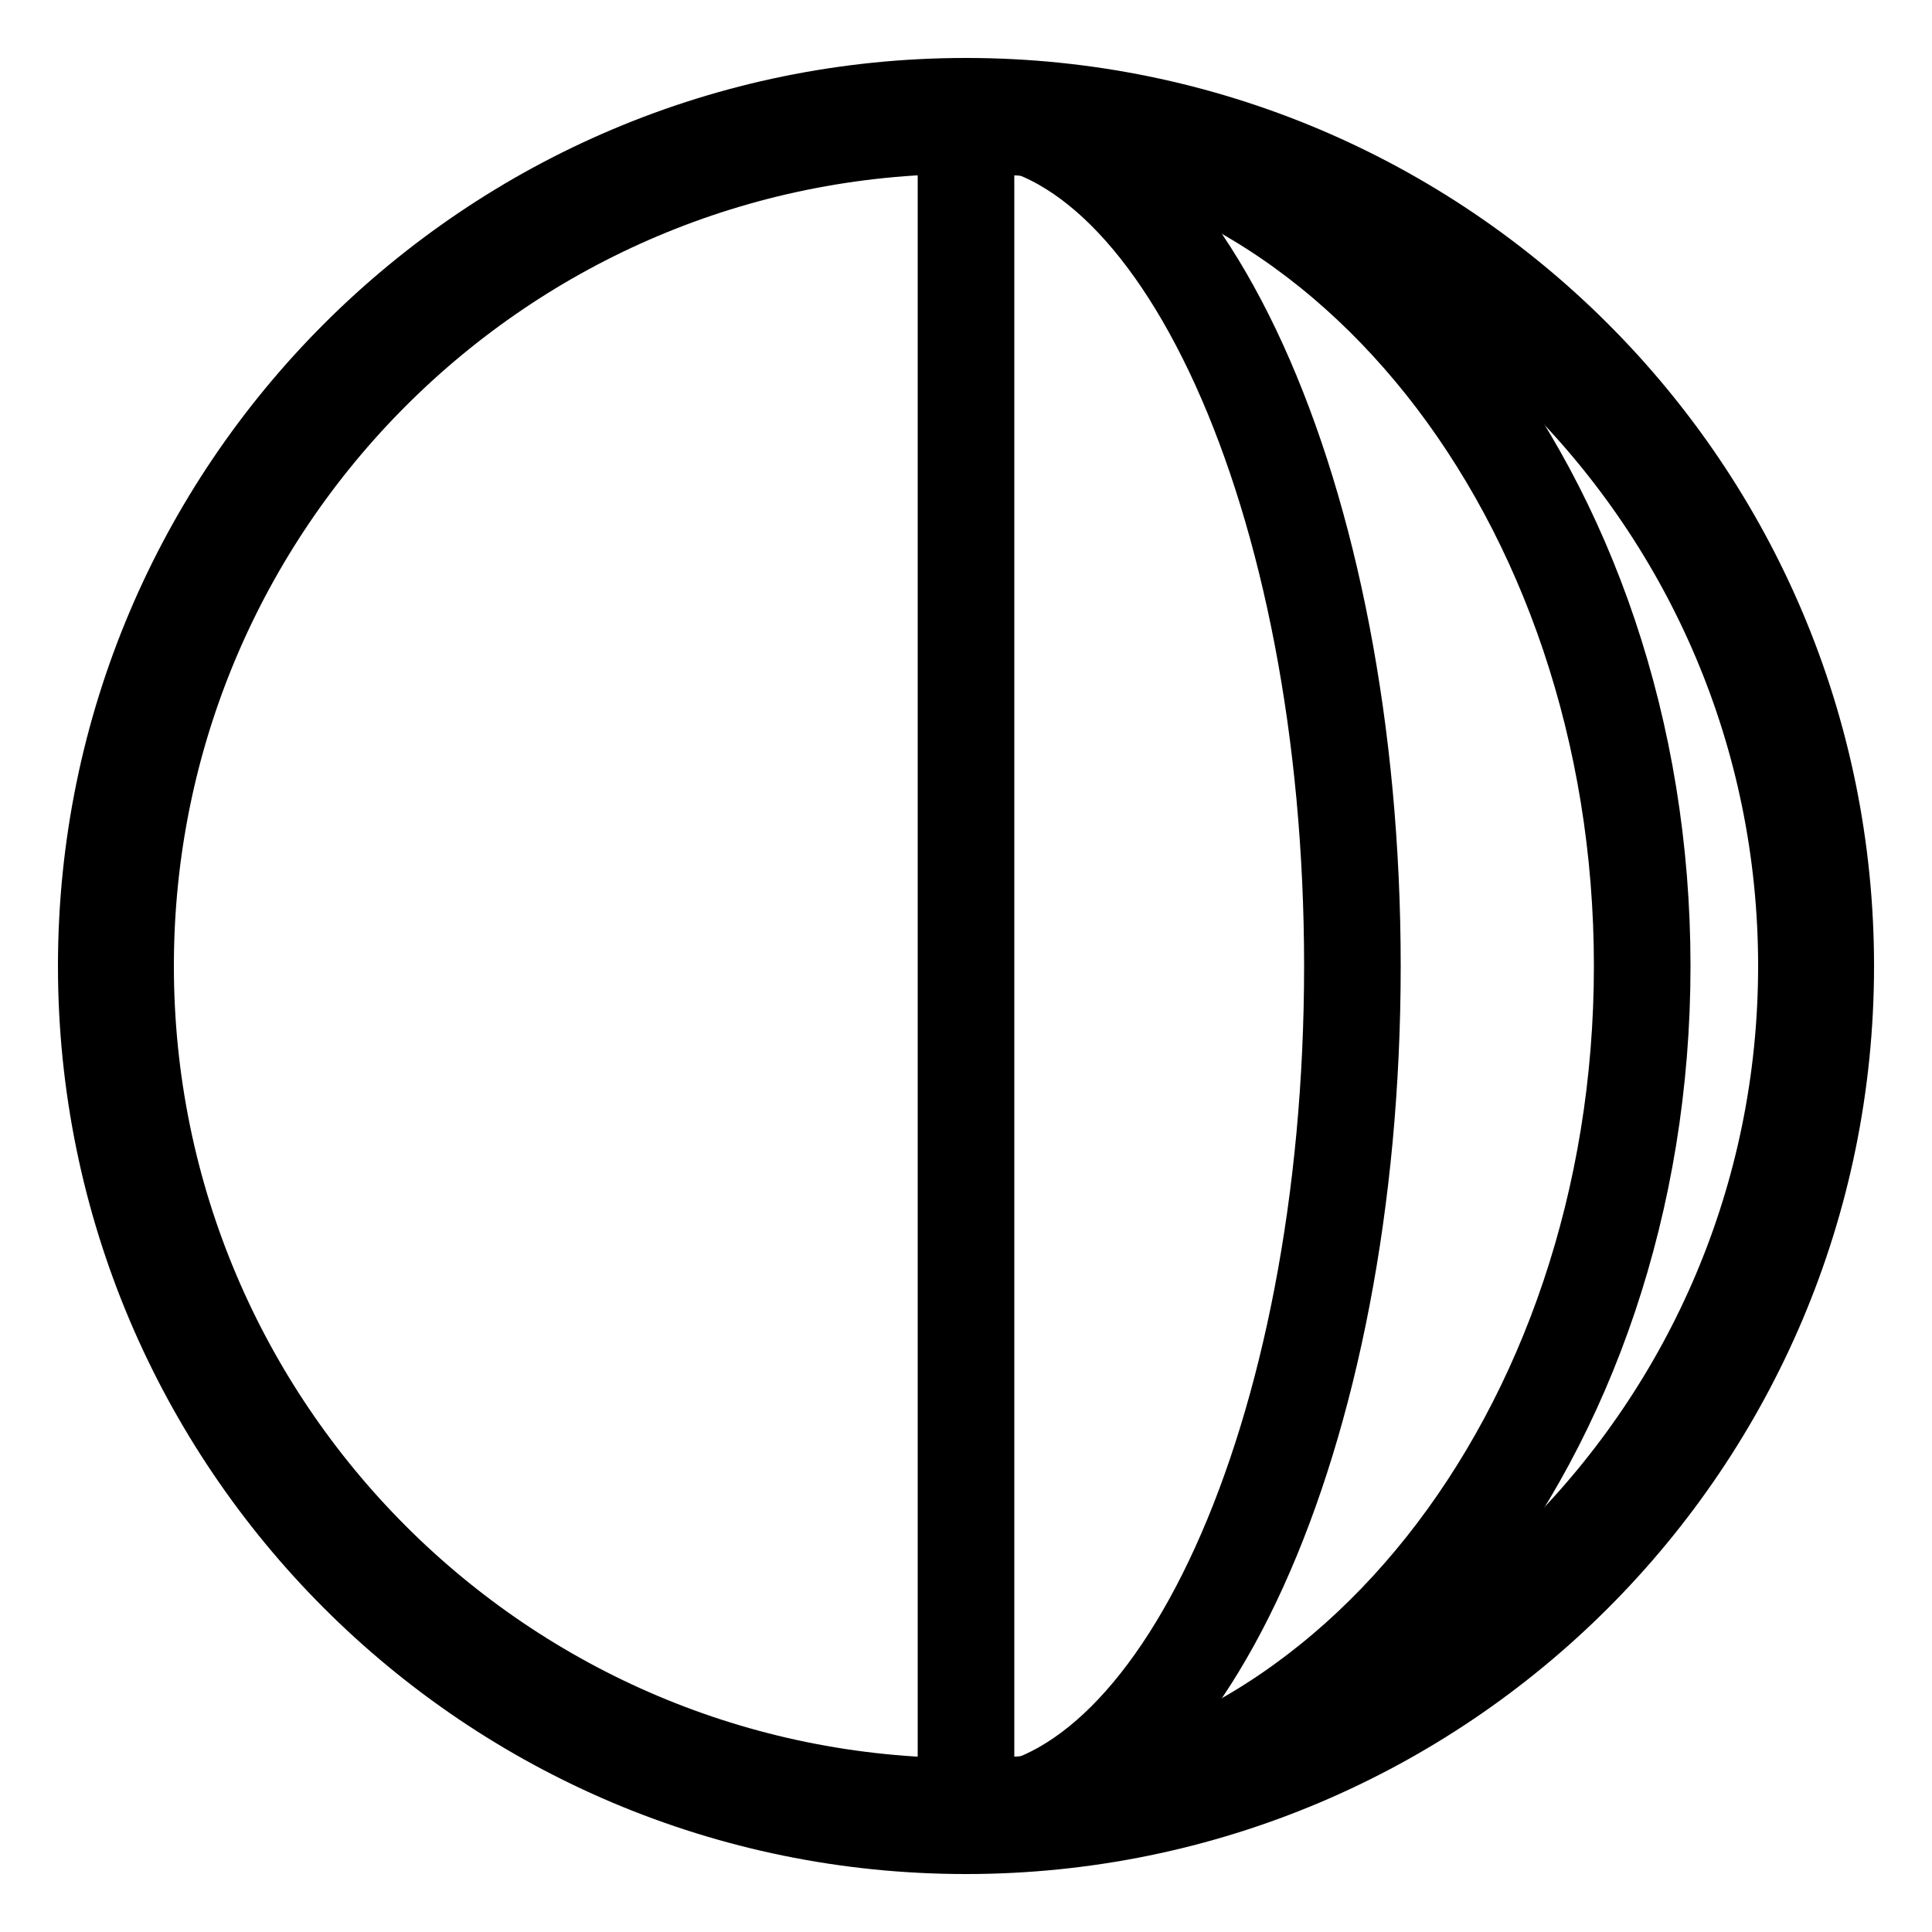
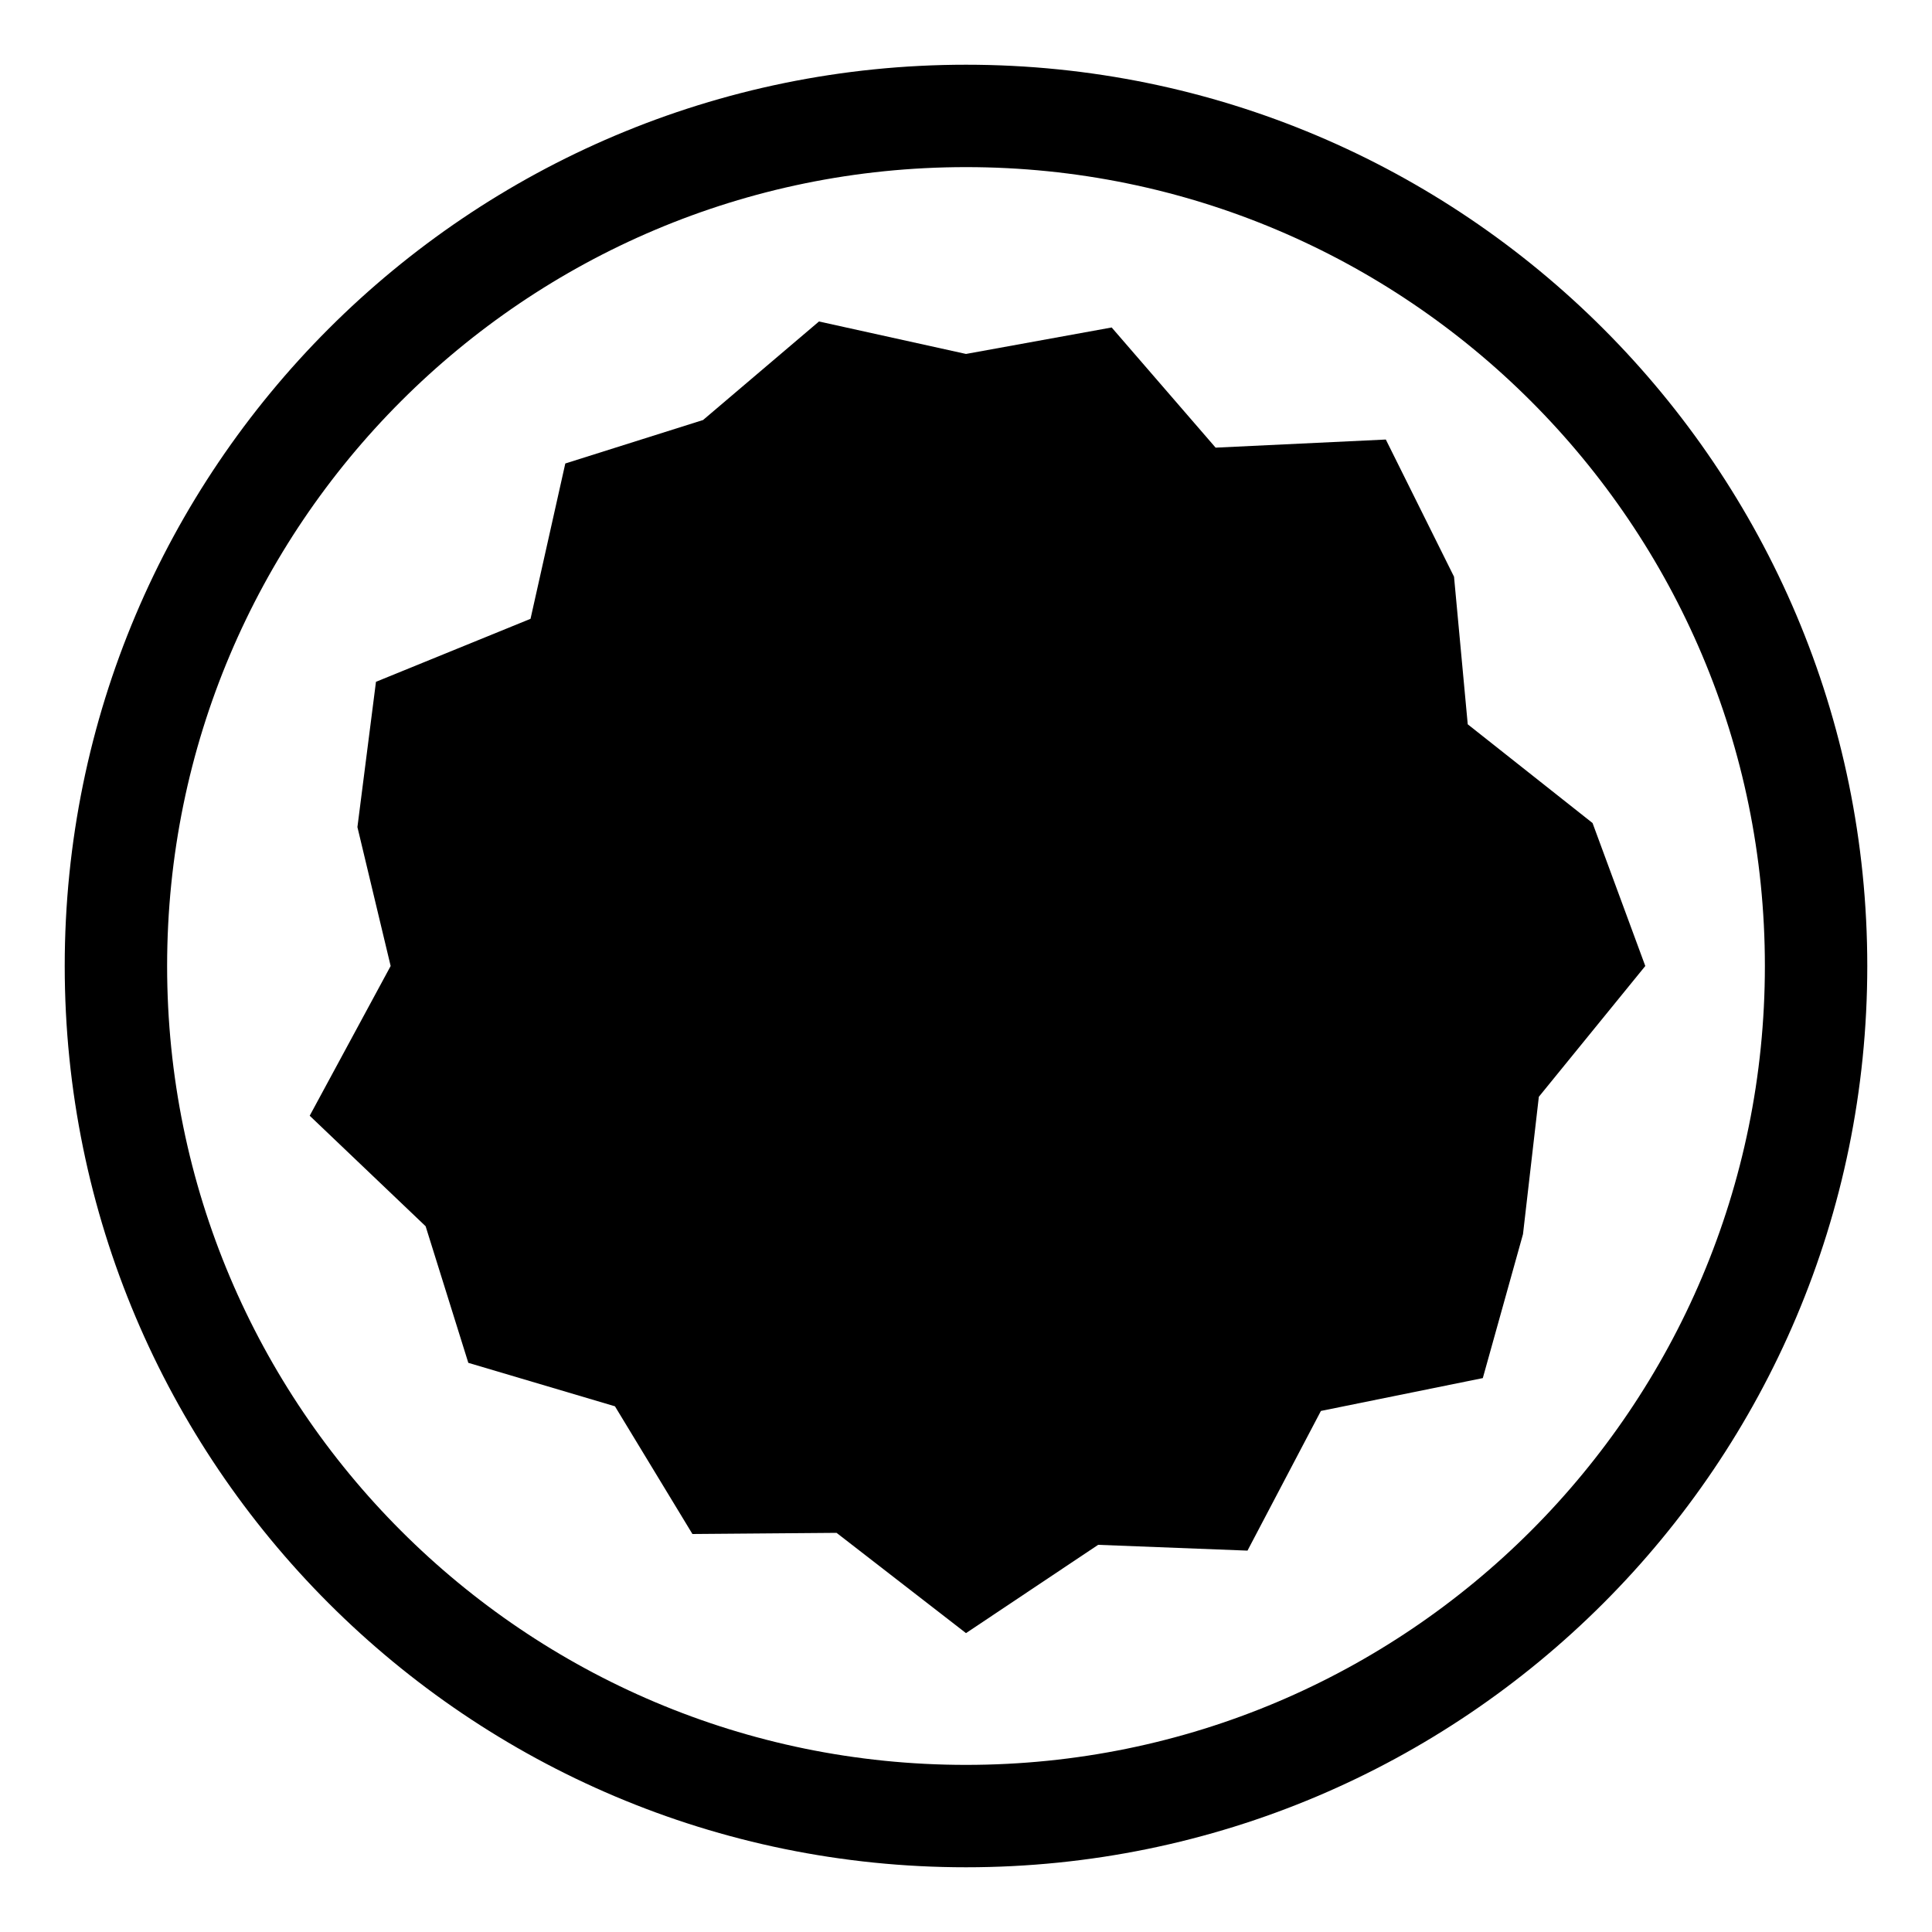
<svg xmlns="http://www.w3.org/2000/svg" viewBox="0 0 100 100" role="img" aria-label="Daily District">
-   <circle cx="50" cy="50" r="44" fill="none" stroke="currentColor" stroke-width="6" />
-   <line x1="50" y1="6" x2="50" y2="94" fill="none" stroke="currentColor" stroke-width="5" stroke-linecap="round" />
-   <path d="M50 6 A 20 44 0 0 1 50 94" fill="none" stroke="currentColor" stroke-width="5" stroke-linecap="round" />
-   <path d="M50 6 A 35 44 0 0 1 50 94" fill="none" stroke="currentColor" stroke-width="5" stroke-linecap="round" />
+   <circle cx="50" cy="50" r="44" fill="none" stroke="currentColor" stroke-width="5.3" />
+   <path d="M50.00 18.32 L57.54 16.95 L62.92 23.17 L71.73 22.75 L75.26 29.85 L75.97 37.49 L82.43 42.60 L85.16 50.00 L79.65 56.77 L78.83 63.88 L76.75 71.33 L68.37 73.03 L64.57 80.26 L56.84 79.96 L50.00 84.53 L43.30 79.34 L35.84 79.40 L31.83 72.79 L24.24 70.54 L22.03 63.47 L16.03 57.75 L20.22 50.00 L18.50 42.81 L19.46 35.29 L27.46 32.03 L29.26 23.99 L36.39 21.74 L42.39 16.64 Z" fill="currentColor" />
</svg>
